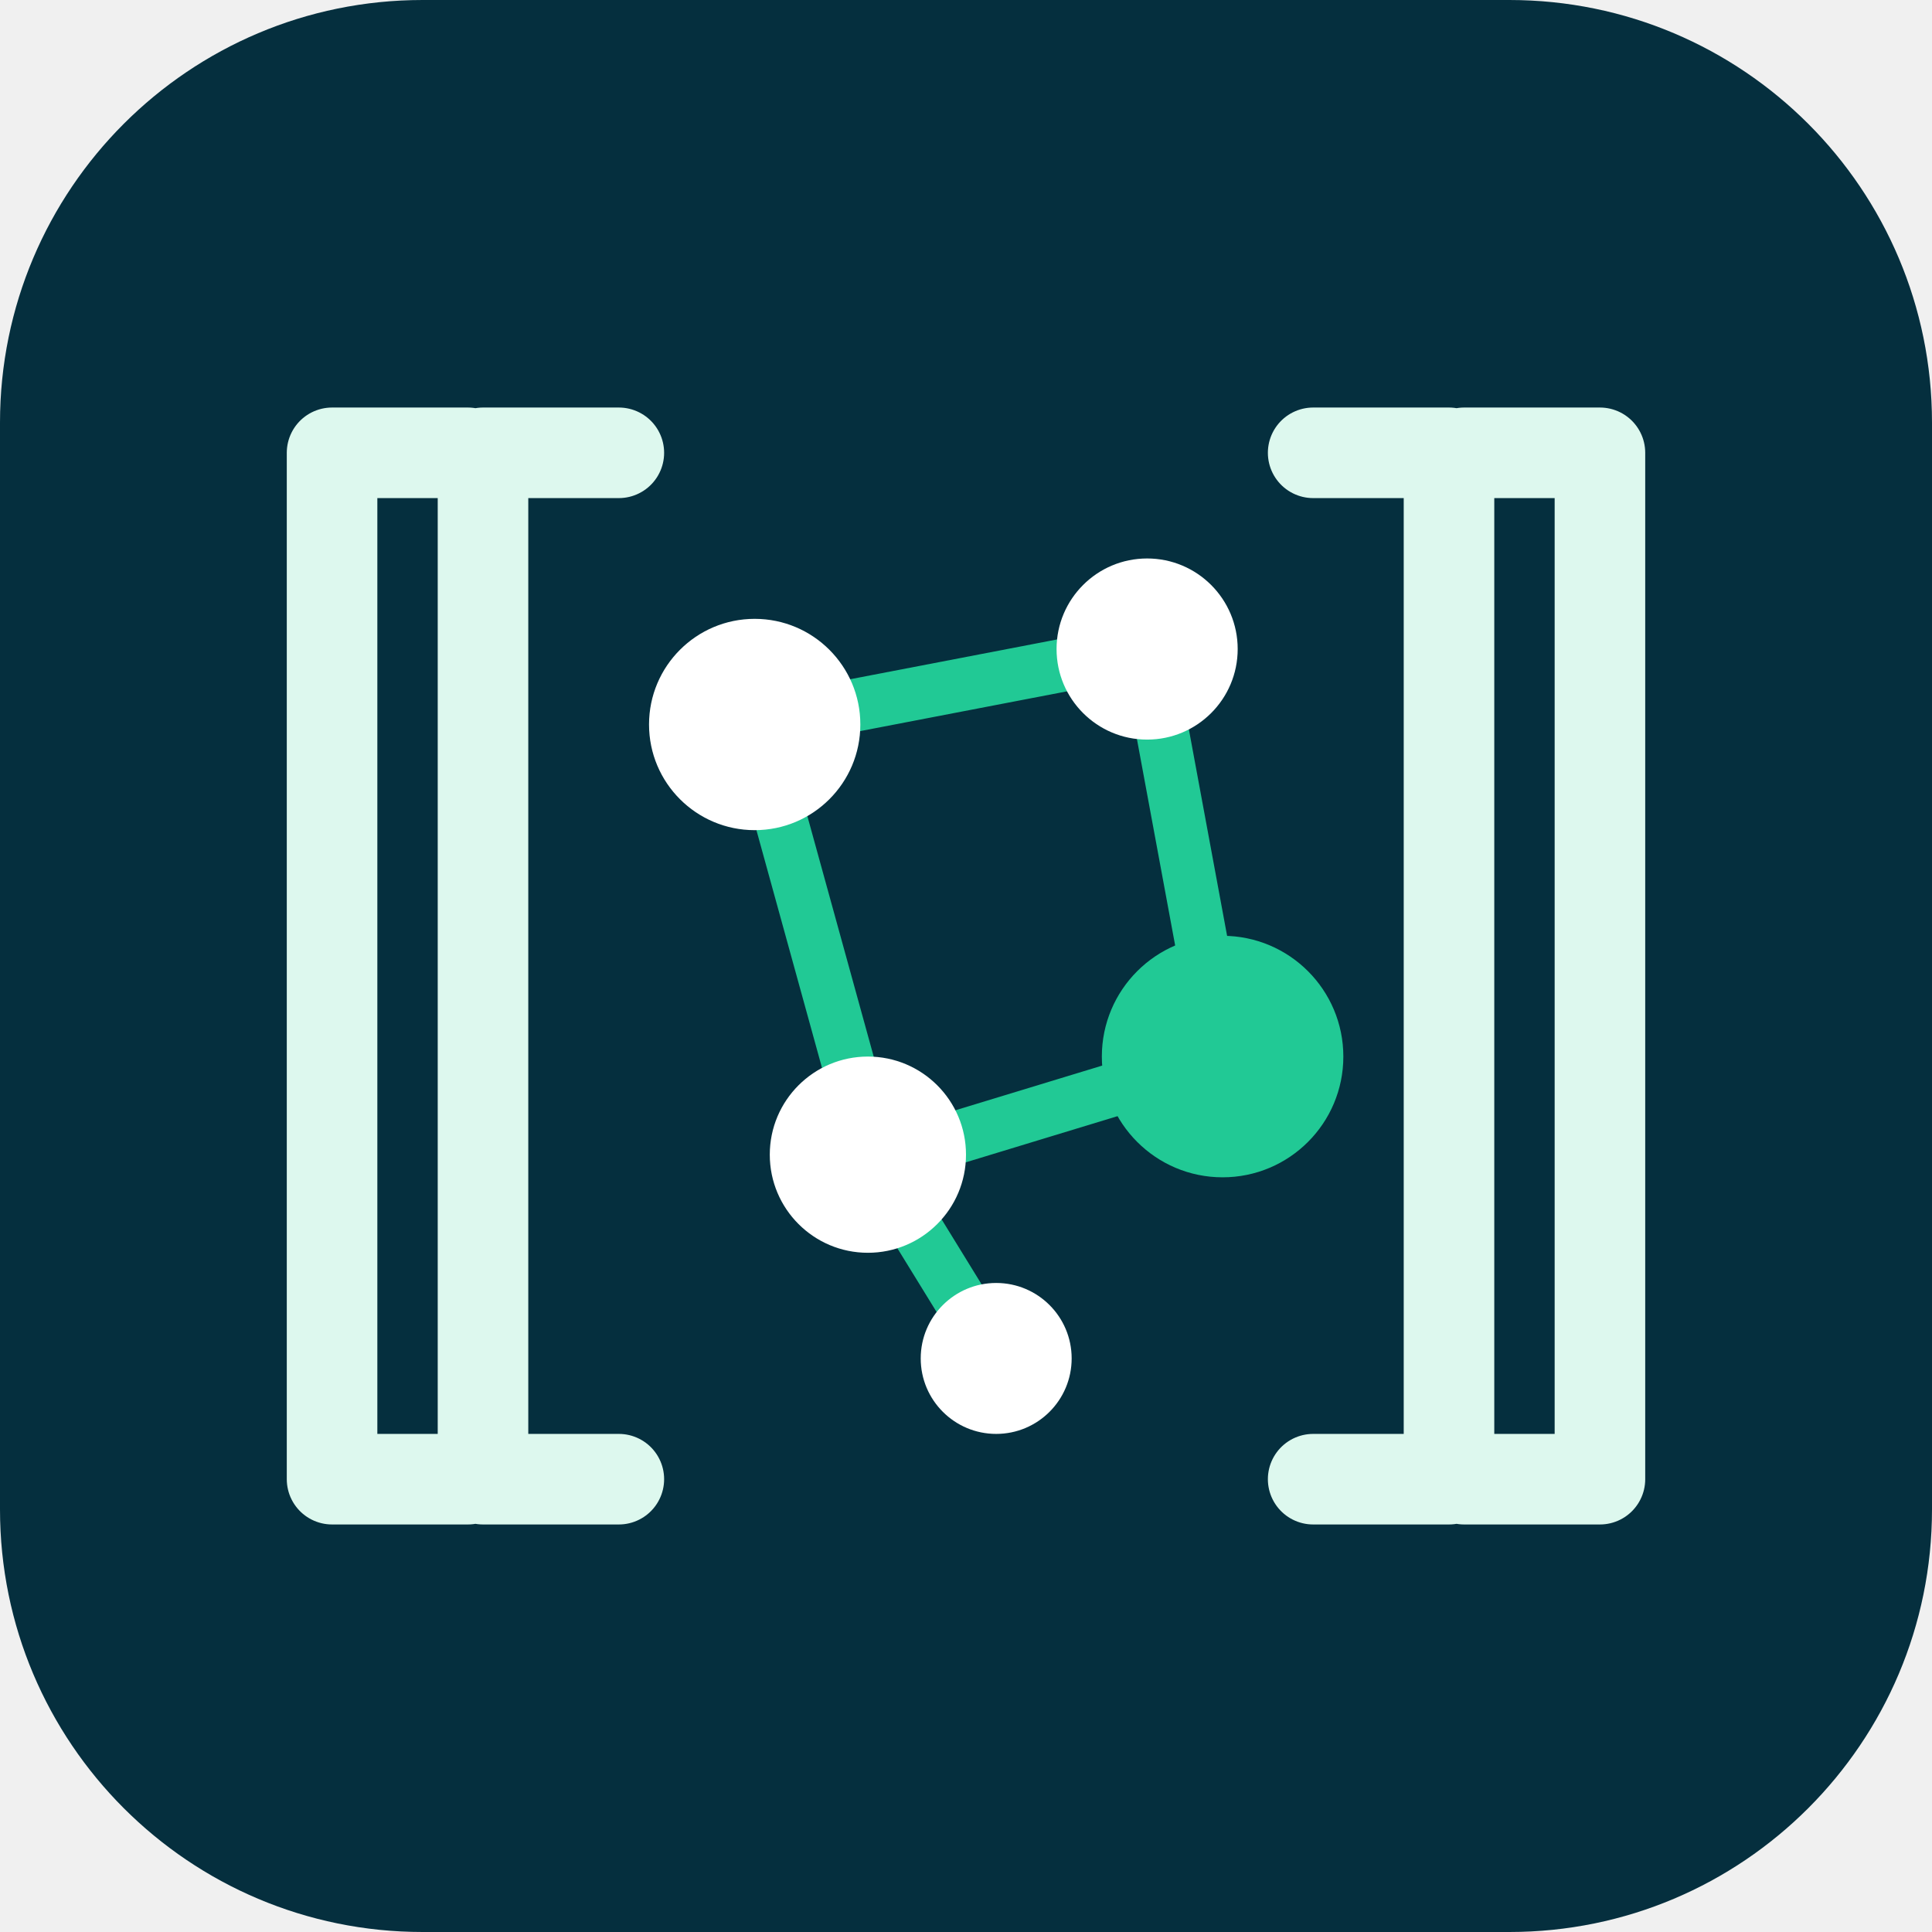
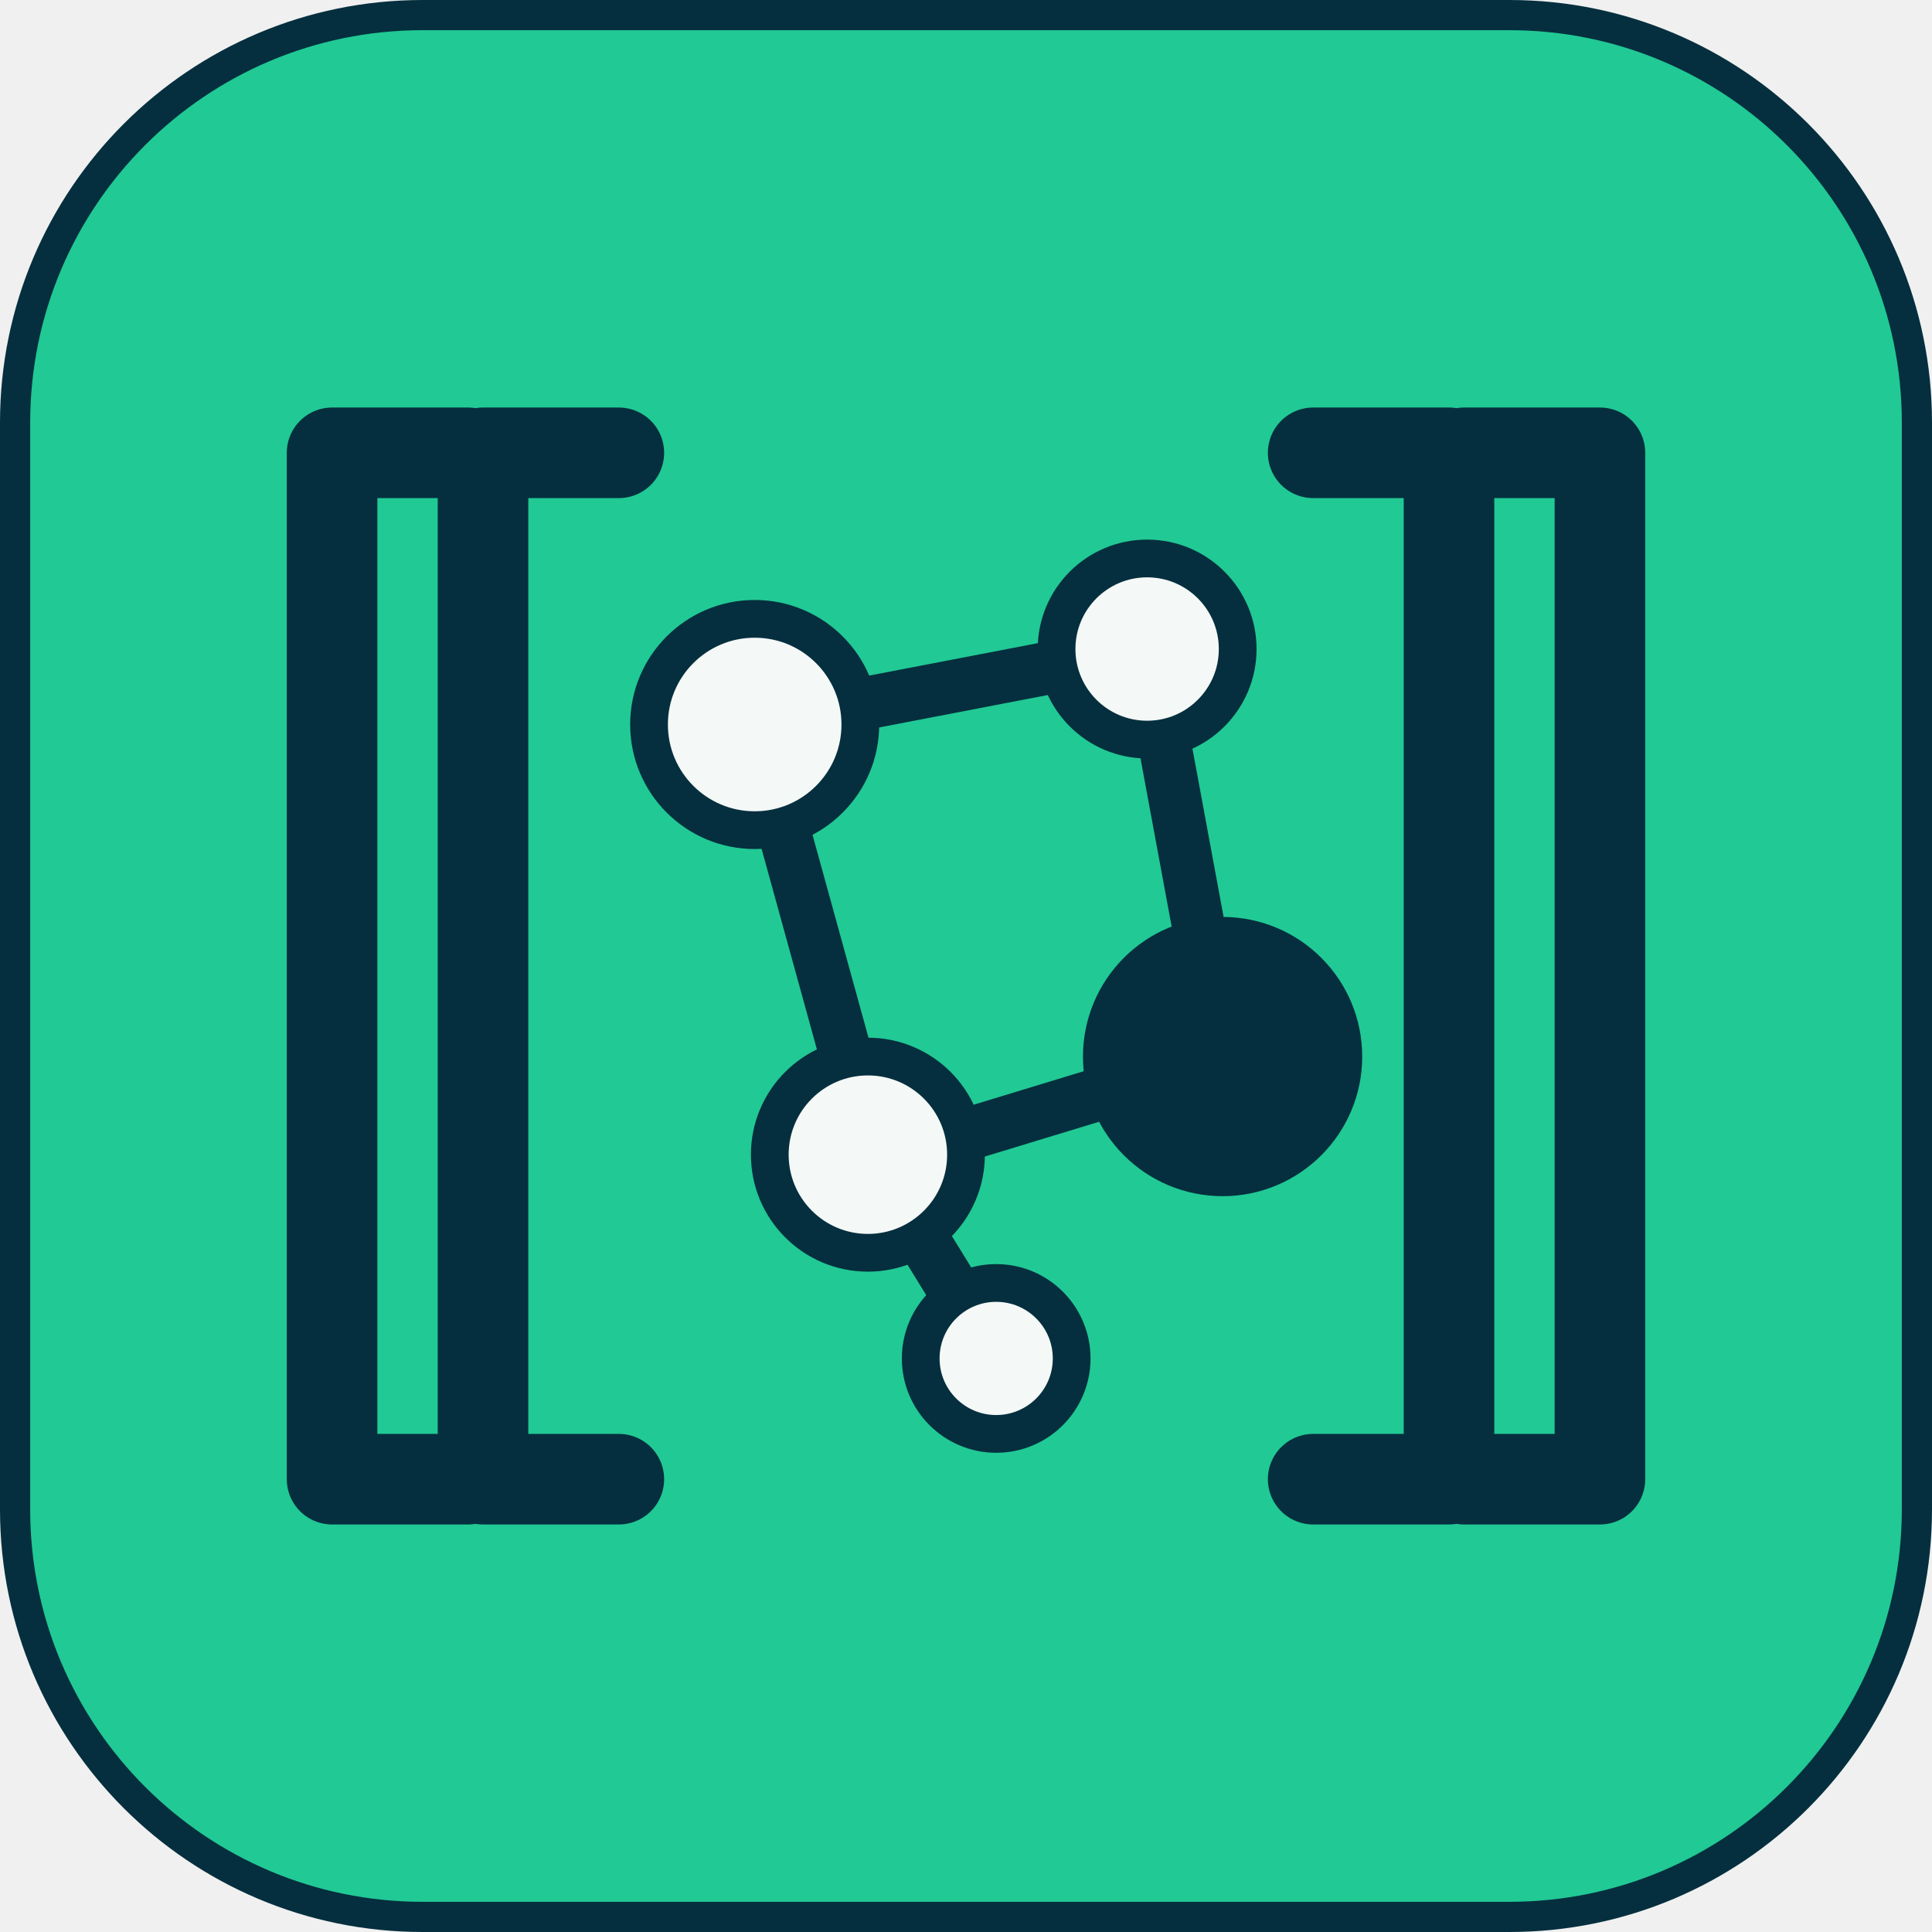
<svg xmlns="http://www.w3.org/2000/svg" viewBox="0 0 128 128" width="128" height="128" role="img" aria-labelledby="brain-logo-title brain-logo-description">
-   <rect width="128" height="128" rx="28" fill="#052F3E" />
-   <path d="M31 30H22V98H31 M41 30H32V98H41 M97 30H106V98H97 M87 30H96V98H87" fill="none" stroke="#DDF8EE" stroke-width="6" stroke-linecap="round" stroke-linejoin="round" />
-   <path d="M50 48L76 43L81 70L58 77L50 48 M58 77L66 90" fill="none" stroke="#21C995" stroke-width="3.5" stroke-linecap="round" stroke-linejoin="round" />
-   <g fill="#FFFFFF">
-     <circle cx="50" cy="48" r="7" />
-     <circle cx="76" cy="43" r="6" />
-     <circle cx="57.5" cy="76.5" r="6.5" />
-     <circle cx="81" cy="70" r="8" fill="#21C995" />
-     <circle cx="66" cy="90" r="5" />
+   <g id="linked-vault-mark">
+     <rect id="brand-background" x="1" y="1" width="126" height="126" rx="27" fill="#21C995" stroke="#052F3E" stroke-width="2" />
+     <path id="wiki-link-brackets" d="M31 30H22V98H31 M41 30H32V98H41 M97 30H106V98H97 M87 30H96V98H87" fill="none" stroke="#052F3E" stroke-width="6" stroke-linecap="round" stroke-linejoin="round" />
+     <path id="linked-note-graph" d="M50 48L76 43L81 70L58 77L50 48 M58 77L66 90" fill="none" stroke="#052F3E" stroke-width="3.5" stroke-linecap="round" stroke-linejoin="round" />
+     <g id="note-nodes" fill="#F4F8F6" stroke="#052F3E" stroke-width="2.5">
+       <circle cx="50" cy="48" r="7" />
+       <circle cx="76" cy="43" r="6" />
+       <circle cx="57.5" cy="76.5" r="6.5" />
+       <circle cx="81" cy="70" r="8" fill="#052F3E" />
+       <circle cx="66" cy="90" r="5" />
+     </g>
  </g>
</svg>
